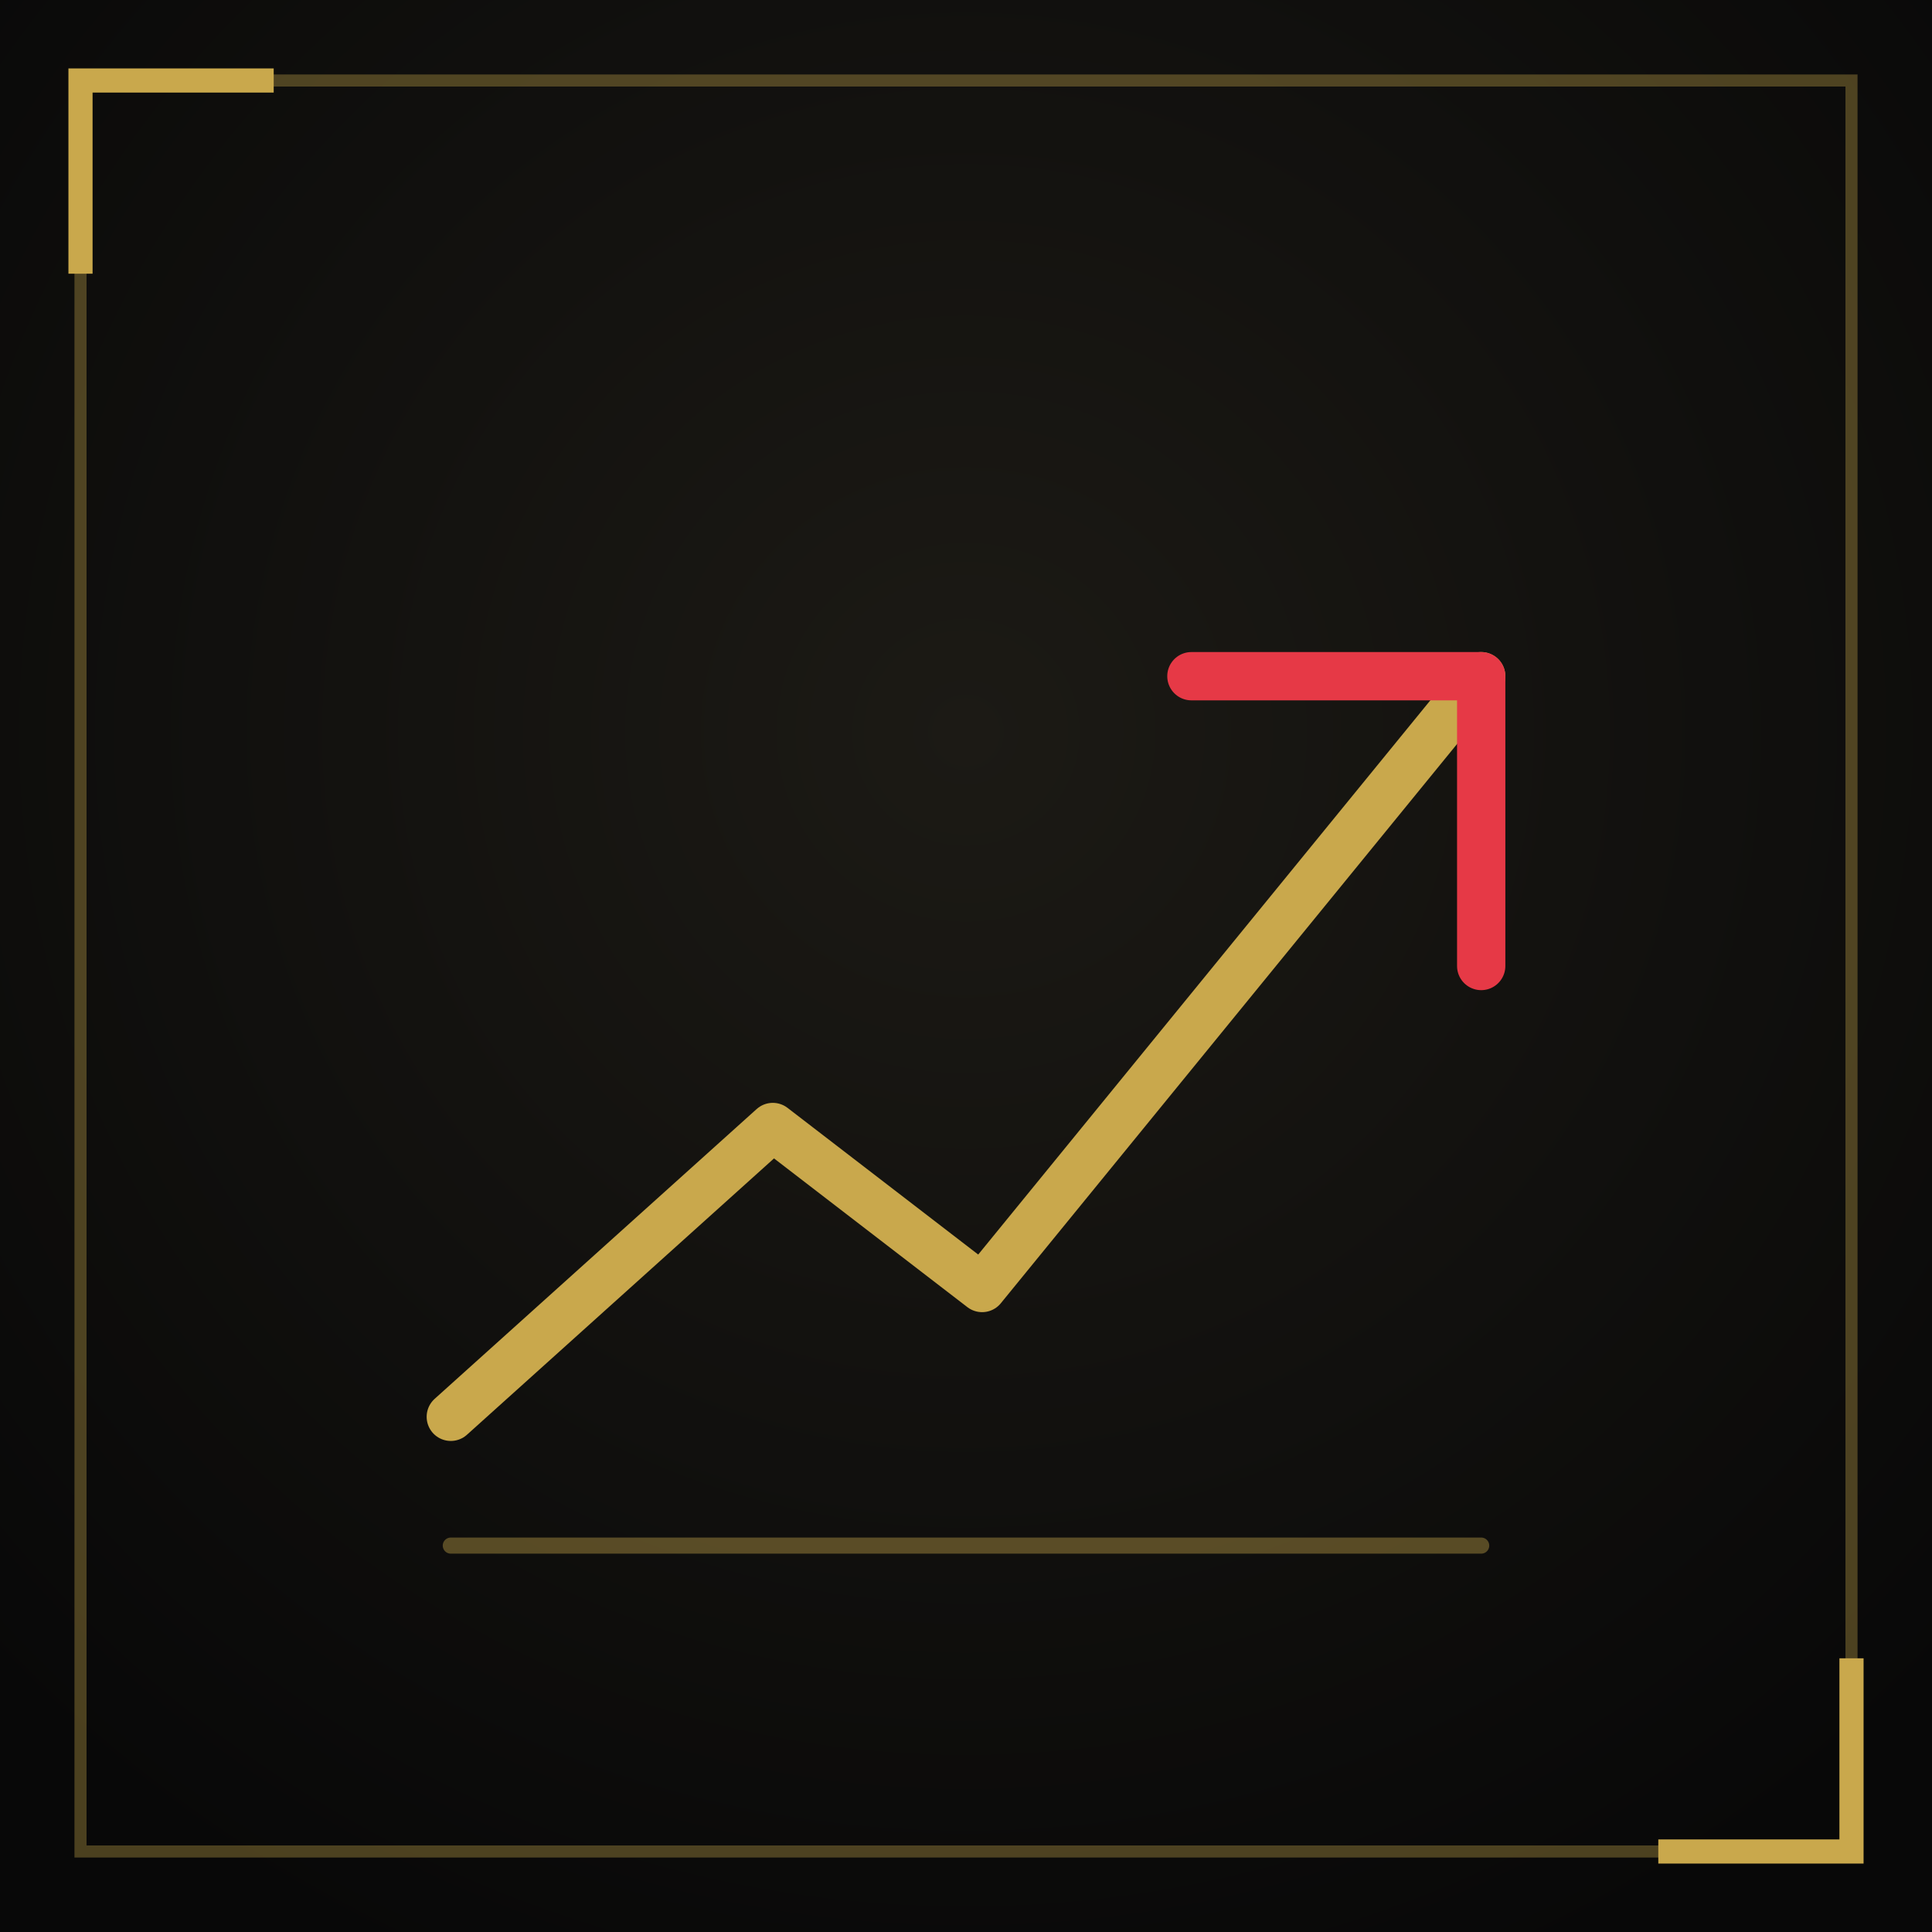
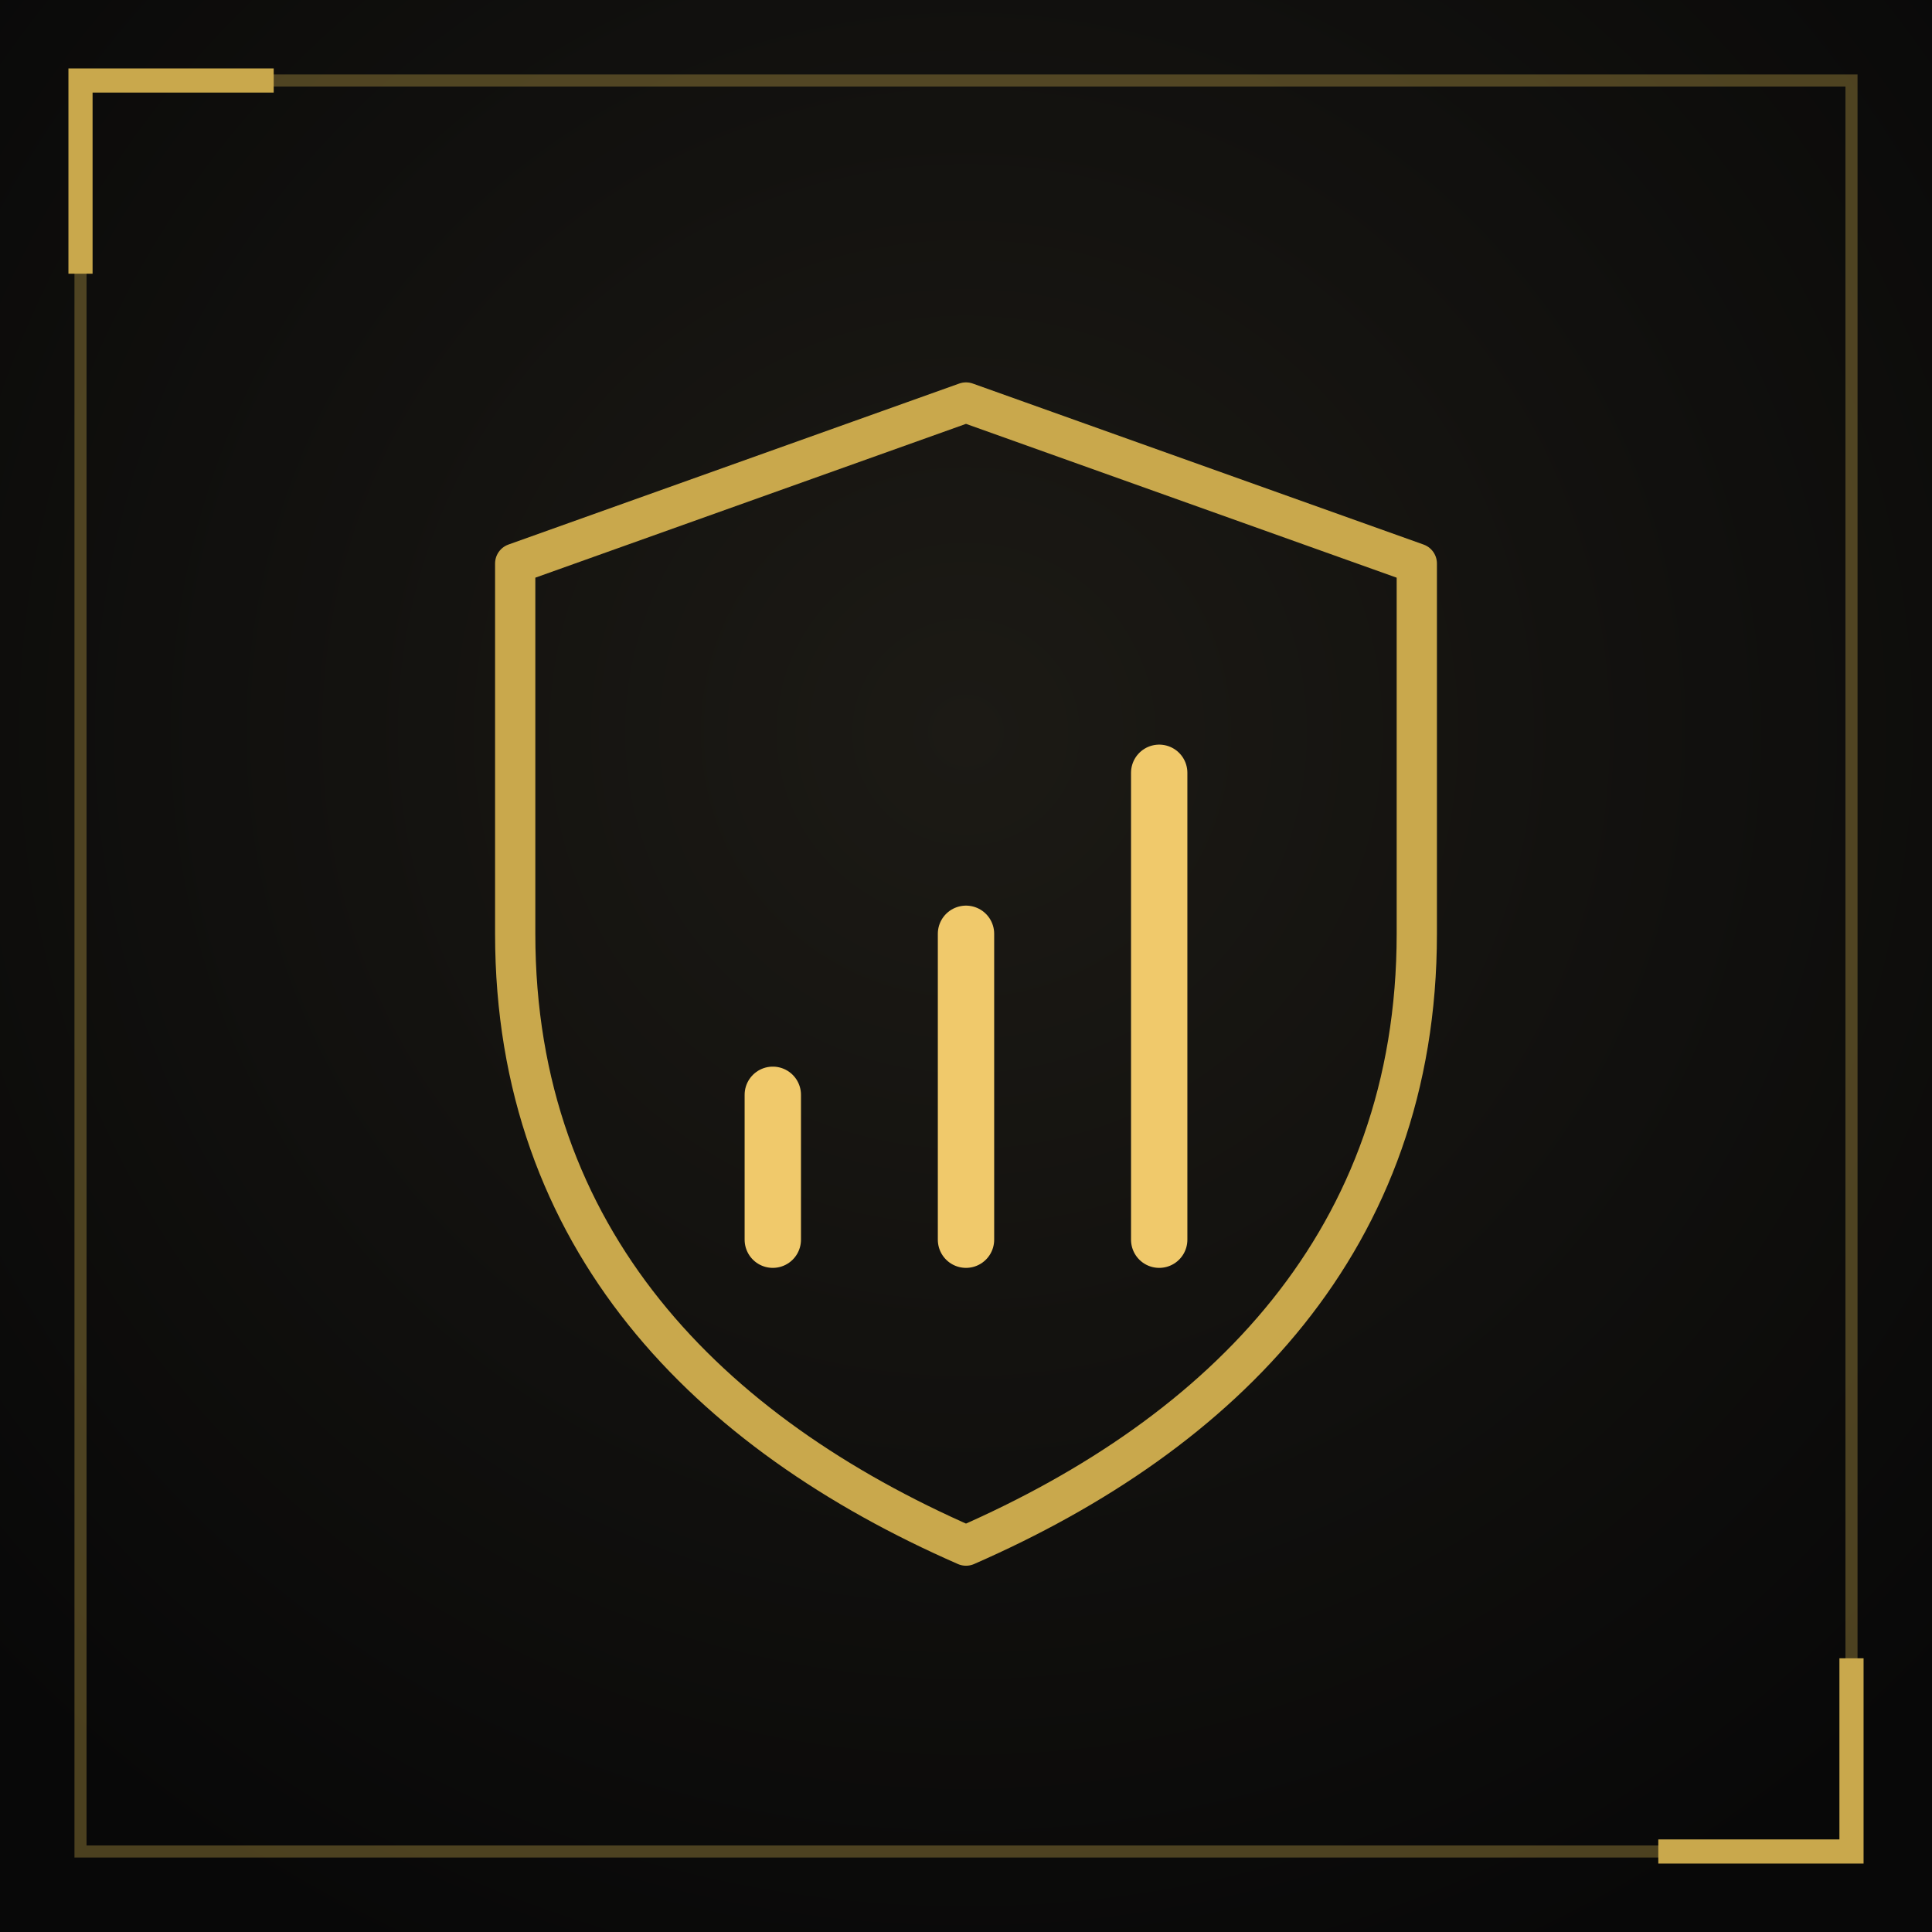
- <svg xmlns="http://www.w3.org/2000/svg" viewBox="0 0 240 240" width="240" height="240" role="img" aria-label="vector avatar">
+ <svg xmlns="http://www.w3.org/2000/svg" viewBox="0 0 240 240" width="240" height="240" role="img" aria-label="team avatar">
  <defs>
    <radialGradient id="g" cx="50%" cy="38%" r="70%">
      <stop offset="0" stop-color="#1c1a15" />
      <stop offset="1" stop-color="#080808" />
    </radialGradient>
  </defs>
  <rect width="240" height="240" fill="url(#g)" />
  <rect x="10" y="10" width="220" height="220" fill="none" stroke="#c9a84c" stroke-opacity=".35" stroke-width="1.5" />
  <path d="M10 34V10h24M230 206v24h-24" fill="none" stroke="#c9a84c" stroke-width="3" />
  <g fill="none" stroke-linecap="round" stroke-linejoin="round">
-     <path d="M56 176l40-36 26 20 62-76" stroke="#c9a84c" stroke-width="6" />
-     <path d="M148 84h36v36" stroke="#e63946" stroke-width="6" />
-     <path d="M56 192h128" stroke="#c9a84c" stroke-width="2" stroke-opacity=".4" />
+     <path d="M120 50l56 20v46c0 38-24 62-56 76-32-14-56-38-56-76V70z" stroke="#c9a84c" stroke-width="5" />
+     <path d="M96 136v18M120 116v38M144 96v58" stroke="#f0c96b" stroke-width="7" />
  </g>
</svg>
